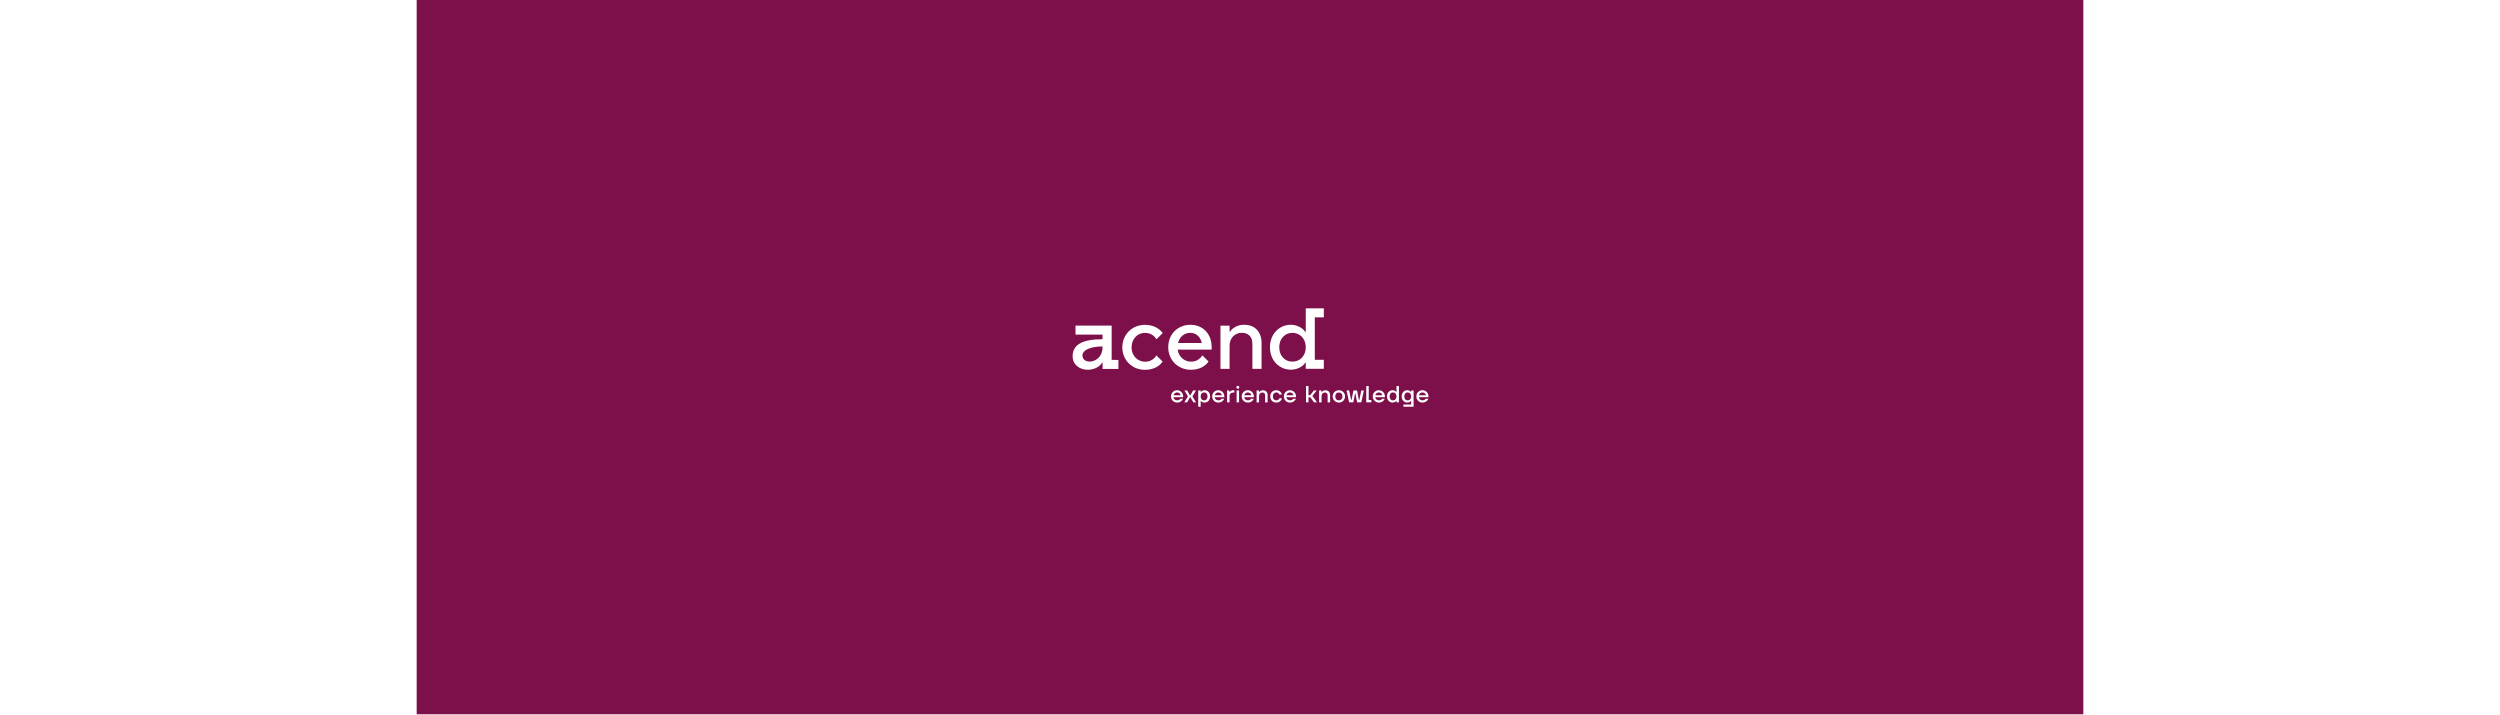
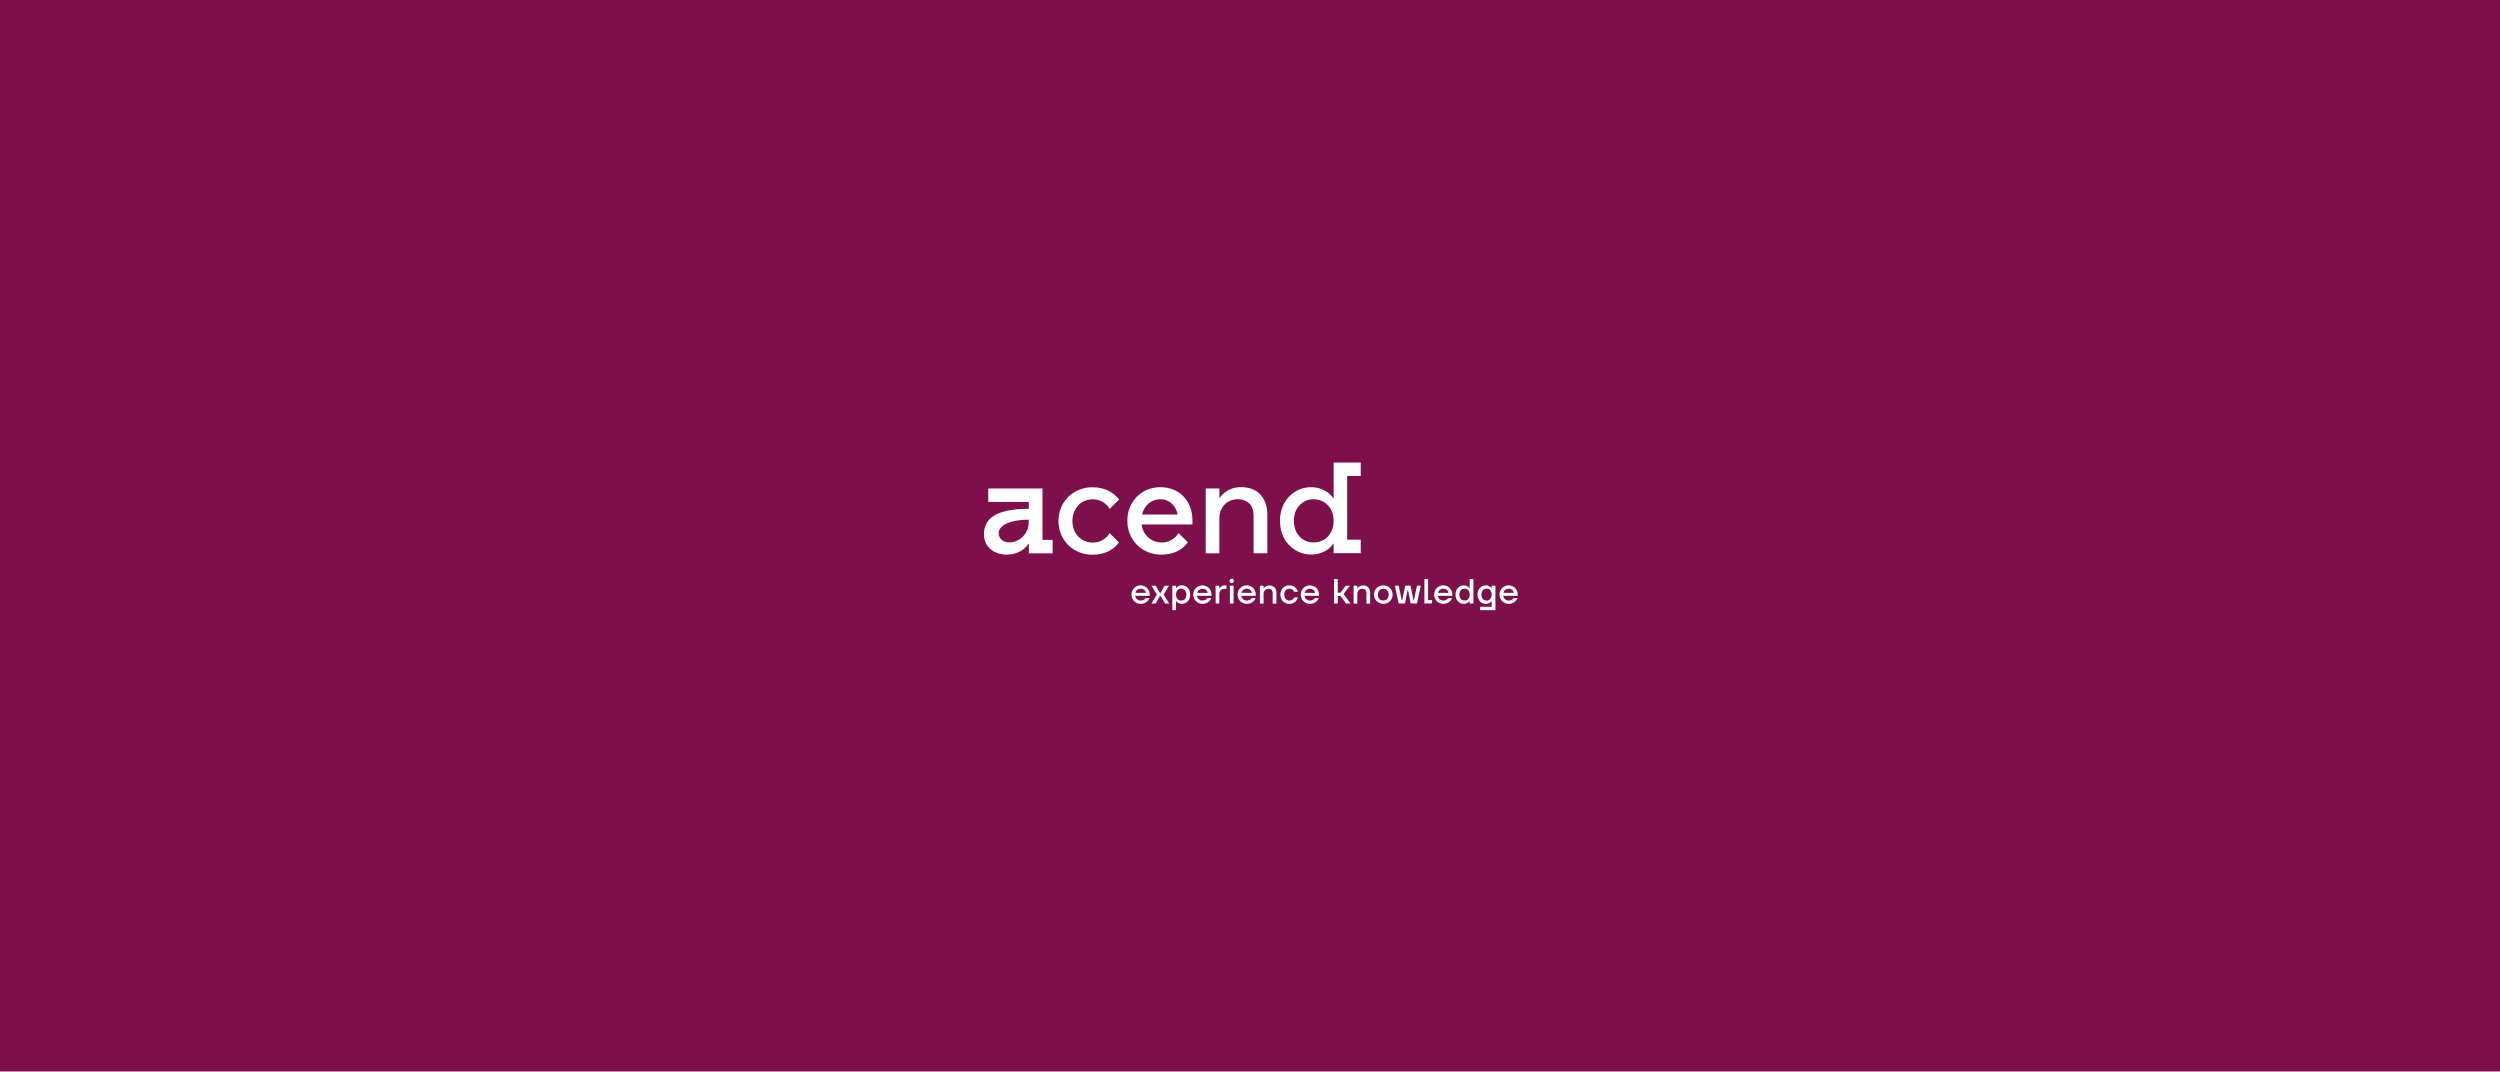
- <svg xmlns="http://www.w3.org/2000/svg" width="1400px" height="400px" viewBox="0 0 1400 600" version="1.1">
+ <svg xmlns="http://www.w3.org/2000/svg" viewBox="0 0 1400 600" version="1.1">
  <defs>
    <filter color-interpolation-filters="auto" id="filter-1">
      <feColorMatrix in="SourceGraphic" type="matrix" values="0 0 0 0 1 0 0 0 0 1 0 0 0 0 1 0 0 0 1 0" />
    </filter>
  </defs>
  <g id="Artboard" stroke="none" stroke-width="1" fill="none" fill-rule="evenodd">
    <rect fill="#7D104A" x="0" y="0" width="1400" height="600" />
    <g filter="url(#filter-1)" id="Group">
      <g transform="translate(551, 259)">
        <g id="claim" transform="translate(82.63762, 65.08824)" fill="#07475B" fill-rule="nonzero">
          <path d="M5.106,14.066 C4.421,14.07 3.742,13.933 3.111,13.665 C2.505,13.406 1.952,13.037 1.481,12.576 C1.015,12.103 0.645,11.545 0.394,10.931 C-0.131,9.62 -0.131,8.158 0.394,6.848 C0.644,6.235 1.013,5.678 1.481,5.21 C1.952,4.747 2.504,4.375 3.111,4.113 C4.385,3.58 5.821,3.58 7.094,4.113 C7.703,4.371 8.256,4.744 8.724,5.21 C9.192,5.678 9.562,6.235 9.811,6.848 C10.076,7.497 10.21,8.192 10.206,8.893 L10.206,9.575 L2.062,9.575 C2.129,9.965 2.262,10.341 2.456,10.686 C2.63,11.004 2.862,11.285 3.141,11.516 C3.413,11.742 3.723,11.918 4.057,12.035 C4.393,12.155 4.749,12.215 5.106,12.213 C5.552,12.224 5.996,12.154 6.417,12.005 C6.735,11.895 7.034,11.735 7.302,11.531 C7.557,11.341 7.776,11.108 7.95,10.842 L10.109,10.842 C9.866,11.443 9.513,11.993 9.067,12.465 C8.857,12.675 8.633,12.87 8.397,13.05 C8.133,13.26 7.842,13.434 7.533,13.569 C7.182,13.728 6.815,13.849 6.439,13.932 C6.001,14.024 5.554,14.069 5.106,14.066 Z M8.084,7.915 C8.029,7.615 7.928,7.325 7.786,7.055 C7.646,6.769 7.445,6.516 7.198,6.314 C6.346,5.616 5.196,5.398 4.146,5.736 C3.83,5.839 3.533,5.994 3.268,6.195 C2.997,6.398 2.768,6.65 2.59,6.936 C2.402,7.24 2.268,7.573 2.196,7.922 L8.084,7.915 Z" id="Shape" />
          <polygon id="Path" points="14.218 8.893 11.24 3.913 13.6 3.913 15.833 7.915 16.317 7.915 18.551 3.913 20.992 3.913 18.015 8.893 21.052 13.873 18.759 13.873 16.369 9.76 15.886 9.76 13.548 13.873 11.196 13.873" />
          <path d="M22.861,3.913 L24.923,3.913 L24.923,5.18 L25.02,5.18 C25.256,4.901 25.526,4.652 25.824,4.439 C26.13,4.237 26.457,4.068 26.799,3.935 C27.233,3.77 27.696,3.689 28.161,3.698 C28.798,3.693 29.429,3.819 30.015,4.069 C30.575,4.316 31.081,4.671 31.503,5.113 C31.942,5.587 32.283,6.14 32.508,6.744 C32.995,8.123 32.995,9.626 32.508,11.005 C32.285,11.609 31.943,12.163 31.503,12.635 C30.641,13.557 29.426,14.072 28.161,14.051 C27.697,14.06 27.235,13.985 26.799,13.828 C26.456,13.701 26.128,13.534 25.824,13.332 C25.523,13.122 25.253,12.873 25.02,12.591 L24.923,12.591 L24.923,17.571 L22.861,17.571 L22.861,3.913 Z M27.766,12.213 C28.569,12.25 29.348,11.939 29.903,11.361 C30.984,9.889 30.984,7.89 29.903,6.418 C29.345,5.845 28.567,5.537 27.766,5.573 C26.994,5.547 26.247,5.855 25.719,6.418 C24.657,7.896 24.657,9.883 25.719,11.361 C26.244,11.928 26.992,12.24 27.766,12.213 L27.766,12.213 Z" id="Shape" />
          <path d="M39.707,14.066 C39.021,14.07 38.342,13.933 37.712,13.665 C37.105,13.406 36.552,13.037 36.082,12.576 C35.615,12.103 35.246,11.545 34.995,10.931 C34.469,9.62 34.469,8.158 34.995,6.848 C35.244,6.235 35.614,5.678 36.082,5.21 C36.552,4.747 37.105,4.375 37.712,4.113 C38.985,3.58 40.421,3.58 41.695,4.113 C42.302,4.373 42.856,4.745 43.325,5.21 C43.793,5.678 44.162,6.235 44.412,6.848 C44.676,7.497 44.811,8.192 44.806,8.893 L44.806,9.575 L36.662,9.575 C36.729,9.965 36.863,10.341 37.057,10.686 C37.23,11.004 37.463,11.285 37.742,11.516 C38.011,11.741 38.319,11.917 38.65,12.035 C38.989,12.155 39.347,12.215 39.707,12.213 C40.153,12.224 40.597,12.154 41.017,12.005 C41.336,11.895 41.635,11.735 41.903,11.531 C42.158,11.341 42.377,11.108 42.551,10.842 L44.709,10.842 C44.467,11.443 44.113,11.993 43.667,12.465 C43.457,12.675 43.233,12.87 42.997,13.05 C42.733,13.26 42.443,13.434 42.134,13.569 C41.783,13.728 41.416,13.849 41.039,13.932 C40.601,14.024 40.155,14.069 39.707,14.066 L39.707,14.066 Z M42.685,7.915 C42.629,7.615 42.529,7.325 42.387,7.055 C42.246,6.769 42.046,6.516 41.799,6.314 C40.947,5.616 39.796,5.398 38.747,5.736 C38.43,5.839 38.133,5.994 37.868,6.195 C37.598,6.398 37.368,6.65 37.191,6.936 C37.003,7.24 36.869,7.573 36.796,7.922 L42.685,7.915 Z" id="Shape" />
          <path d="M47.106,3.913 L49.161,3.913 L49.161,5.395 L49.28,5.395 C49.447,5.103 49.661,4.84 49.913,4.617 C50.174,4.392 50.458,4.196 50.762,4.031 C51.15,3.824 51.586,3.721 52.027,3.735 L53.211,3.735 L53.211,5.691 L51.93,5.691 C51.558,5.688 51.19,5.756 50.843,5.892 C50.518,6.013 50.222,6.199 49.972,6.44 C49.714,6.683 49.516,6.983 49.392,7.314 C49.251,7.678 49.18,8.066 49.183,8.456 L49.183,13.895 L47.129,13.895 L47.106,3.913 Z" id="Path" />
          <path d="M56.121,2.446 C55.798,2.451 55.486,2.325 55.258,2.097 C55.025,1.869 54.899,1.555 54.908,1.23 C54.902,0.906 55.028,0.593 55.258,0.363 C55.483,0.128 55.795,-0.003 56.121,6.09805785e-05 C56.802,0.004 57.353,0.553 57.357,1.23 C57.364,1.558 57.232,1.873 56.992,2.097 C56.761,2.326 56.447,2.451 56.121,2.446 L56.121,2.446 Z M55.101,3.928 L57.164,3.928 L57.164,13.888 L55.101,13.888 L55.101,3.928 Z" id="Shape" />
          <path d="M64.518,14.066 C63.833,14.07 63.154,13.933 62.523,13.665 C61.917,13.406 61.364,13.037 60.893,12.576 C60.427,12.103 60.057,11.545 59.806,10.931 C59.28,9.62 59.28,8.158 59.806,6.848 C60.056,6.235 60.425,5.678 60.893,5.21 C61.363,4.747 61.916,4.375 62.523,4.113 C63.154,3.845 63.833,3.709 64.518,3.713 C65.202,3.708 65.878,3.844 66.506,4.113 C67.115,4.371 67.668,4.744 68.136,5.21 C68.604,5.678 68.974,6.235 69.223,6.848 C69.488,7.497 69.622,8.192 69.618,8.893 L69.618,9.575 L61.474,9.575 C61.544,9.964 61.677,10.339 61.868,10.686 C62.042,11.004 62.274,11.285 62.553,11.516 C62.825,11.742 63.135,11.918 63.469,12.035 C63.806,12.154 64.161,12.214 64.518,12.213 C64.964,12.224 65.408,12.154 65.829,12.005 C66.147,11.895 66.446,11.735 66.714,11.531 C66.969,11.341 67.188,11.108 67.362,10.842 L69.521,10.842 C69.278,11.443 68.925,11.993 68.479,12.465 C68.269,12.673 68.048,12.868 67.816,13.05 C67.55,13.256 67.26,13.431 66.953,13.569 C66.599,13.728 66.23,13.849 65.851,13.932 C65.413,14.024 64.966,14.069 64.518,14.066 Z M67.459,7.915 C67.403,7.616 67.305,7.327 67.168,7.055 C67.023,6.772 66.824,6.52 66.58,6.314 C66.315,6.09 66.016,5.91 65.695,5.78 C65.318,5.641 64.919,5.574 64.518,5.58 C64.182,5.579 63.848,5.632 63.528,5.736 C63.21,5.84 62.91,5.995 62.642,6.195 C62.372,6.398 62.142,6.65 61.965,6.936 C61.777,7.24 61.643,7.573 61.57,7.922 L67.459,7.915 Z" id="Shape" />
          <path d="M71.918,3.913 L73.98,3.913 L73.98,5.314 L74.077,5.314 C74.28,5.026 74.532,4.775 74.821,4.572 C75.122,4.352 75.45,4.17 75.796,4.031 C76.254,3.857 76.743,3.773 77.233,3.787 C78.303,3.725 79.351,4.112 80.121,4.854 C80.87,5.721 81.245,6.848 81.164,7.989 L81.164,13.917 L79.057,13.917 L79.057,8.152 C79.115,7.456 78.905,6.764 78.469,6.218 C77.988,5.786 77.35,5.569 76.704,5.617 C76.329,5.611 75.956,5.684 75.61,5.832 C75.284,5.971 74.988,6.173 74.739,6.425 C74.487,6.69 74.289,7.003 74.159,7.344 C74.02,7.729 73.952,8.136 73.958,8.545 L73.958,13.917 L71.896,13.917 L71.918,3.913 Z" id="Path" />
          <path d="M88.369,14.066 C87.688,14.07 87.013,13.942 86.382,13.688 C85.785,13.442 85.245,13.076 84.796,12.613 C84.342,12.141 83.985,11.584 83.747,10.975 C83.23,9.635 83.23,8.151 83.747,6.811 C83.985,6.201 84.342,5.645 84.796,5.173 C85.243,4.707 85.783,4.341 86.382,4.098 C87.012,3.838 87.688,3.707 88.369,3.713 C88.823,3.708 89.276,3.76 89.717,3.868 C90.097,3.962 90.465,4.102 90.811,4.283 C91.114,4.441 91.394,4.638 91.645,4.869 C91.865,5.077 92.074,5.298 92.27,5.528 C92.694,6.059 93.001,6.673 93.171,7.329 L91.02,7.329 C90.912,7.003 90.737,6.702 90.506,6.447 C89.96,5.854 89.177,5.534 88.369,5.573 C87.598,5.565 86.861,5.893 86.352,6.47 C86.088,6.785 85.886,7.147 85.757,7.537 C85.599,7.979 85.521,8.446 85.526,8.915 C85.522,9.384 85.601,9.851 85.757,10.294 C85.891,10.676 86.095,11.03 86.36,11.338 C86.608,11.61 86.91,11.83 87.245,11.983 C87.594,12.141 87.972,12.222 88.355,12.22 C88.827,12.24 89.297,12.146 89.724,11.946 C90.037,11.793 90.322,11.587 90.565,11.338 C90.805,11.089 90.988,10.79 91.101,10.464 L93.201,10.464 C93.034,11.126 92.727,11.745 92.3,12.28 C92.107,12.511 91.898,12.729 91.675,12.932 C91.422,13.158 91.142,13.352 90.841,13.51 C90.494,13.689 90.127,13.826 89.747,13.917 C89.296,14.025 88.833,14.075 88.369,14.066 Z" id="Path" />
          <path d="M99.9,14.066 C99.215,14.07 98.536,13.933 97.905,13.665 C97.299,13.406 96.746,13.037 96.275,12.576 C95.809,12.103 95.439,11.545 95.188,10.931 C94.663,9.62 94.663,8.158 95.188,6.848 C95.438,6.235 95.807,5.678 96.275,5.21 C96.746,4.747 97.298,4.375 97.905,4.113 C99.179,3.58 100.615,3.58 101.888,4.113 C102.497,4.371 103.051,4.744 103.518,5.21 C103.986,5.678 104.356,6.235 104.605,6.848 C104.87,7.497 105.004,8.192 105,8.893 L105,9.575 L96.848,9.575 C96.919,9.964 97.052,10.339 97.243,10.686 C97.417,11.004 97.649,11.285 97.928,11.516 C98.2,11.742 98.51,11.918 98.843,12.035 C99.18,12.155 99.535,12.215 99.893,12.213 C100.339,12.224 100.783,12.154 101.203,12.005 C101.522,11.895 101.821,11.735 102.089,11.531 C102.344,11.341 102.563,11.108 102.737,10.842 L104.896,10.842 C104.653,11.443 104.299,11.993 103.853,12.465 C103.643,12.675 103.419,12.87 103.183,13.05 C102.919,13.26 102.629,13.434 102.32,13.569 C101.969,13.728 101.602,13.849 101.226,13.932 C100.79,14.024 100.346,14.069 99.9,14.066 L99.9,14.066 Z M102.841,7.915 C102.786,7.615 102.685,7.325 102.543,7.055 C102.403,6.769 102.202,6.516 101.955,6.314 C101.103,5.616 99.953,5.398 98.903,5.736 C98.586,5.839 98.289,5.994 98.025,6.195 C97.754,6.398 97.524,6.65 97.347,6.936 C97.159,7.24 97.025,7.573 96.953,7.922 L102.841,7.915 Z" id="Shape" />
          <polygon id="Path" points="113.427 0.2 115.489 0.2 115.489 7.818 116.977 7.818 120.015 3.913 122.374 3.913 118.742 8.5 122.665 13.873 120.119 13.873 117.074 9.671 115.503 9.671 115.503 13.873 113.441 13.873" />
          <path d="M124.384,3.913 L126.446,3.913 L126.446,5.314 L126.543,5.314 C126.747,5.026 126.999,4.775 127.288,4.572 C127.588,4.352 127.916,4.17 128.263,4.031 C128.721,3.857 129.209,3.773 129.699,3.787 C130.77,3.725 131.817,4.112 132.588,4.854 C133.337,5.721 133.712,6.848 133.63,7.989 L133.63,13.917 L131.568,13.917 L131.568,8.152 C131.63,7.456 131.419,6.763 130.98,6.218 C130.499,5.786 129.861,5.569 129.216,5.617 C128.84,5.611 128.467,5.684 128.121,5.832 C127.795,5.971 127.499,6.173 127.25,6.425 C126.998,6.69 126.801,7.003 126.67,7.344 C126.531,7.729 126.463,8.136 126.469,8.545 L126.469,13.917 L124.407,13.917 L124.384,3.913 Z" id="Path" />
          <path d="M140.992,14.066 C139.243,14.065 137.611,13.191 136.647,11.739 C135.682,10.287 135.514,8.45 136.198,6.848 C136.453,6.236 136.825,5.68 137.293,5.21 C138.285,4.241 139.625,3.708 141.015,3.728 C141.72,3.721 142.419,3.857 143.069,4.128 C144.311,4.643 145.299,5.626 145.816,6.862 C146.645,8.818 146.21,11.078 144.714,12.591 C144.242,13.057 143.683,13.427 143.069,13.68 C142.411,13.949 141.704,14.08 140.992,14.066 Z M140.992,12.213 C141.414,12.217 141.831,12.136 142.221,11.976 C142.584,11.825 142.911,11.601 143.181,11.316 C143.457,11.013 143.67,10.658 143.806,10.271 C143.966,9.829 144.044,9.362 144.037,8.893 C144.047,8.432 143.974,7.972 143.821,7.537 C143.685,7.15 143.472,6.795 143.196,6.492 C142.928,6.203 142.6,5.975 142.235,5.825 C141.445,5.519 140.569,5.519 139.779,5.825 C139.414,5.975 139.086,6.203 138.819,6.492 C138.542,6.795 138.329,7.15 138.193,7.537 C138.039,7.98 137.963,8.446 137.97,8.915 C137.964,9.384 138.04,9.85 138.193,10.294 C138.329,10.68 138.542,11.035 138.819,11.338 C139.089,11.623 139.416,11.848 139.779,11.998 C140.165,12.148 140.578,12.221 140.992,12.213 L140.992,12.213 Z" id="Shape" />
          <polygon id="Path" points="147.491 3.913 149.65 3.913 151.317 11.983 151.615 11.983 153.283 3.883 156.26 3.883 157.891 11.983 158.188 11.983 159.856 3.883 162.015 3.883 159.856 13.843 156.327 13.843 154.838 6.225 154.637 6.225 153.149 13.843 149.613 13.843" />
          <polygon id="Path" points="164.032 0.2 166.094 0.2 166.094 11.983 168.327 11.983 168.327 13.843 164.01 13.843" />
          <path d="M174.58,14.066 C173.895,14.07 173.216,13.933 172.585,13.665 C171.98,13.408 171.429,13.038 170.963,12.576 C170.491,12.106 170.119,11.546 169.868,10.931 C169.352,9.618 169.352,8.16 169.868,6.848 C170.117,6.233 170.49,5.676 170.963,5.21 C171.429,4.745 171.98,4.373 172.585,4.113 C173.216,3.845 173.895,3.709 174.58,3.713 C175.264,3.708 175.94,3.844 176.568,4.113 C177.177,4.371 177.73,4.744 178.198,5.21 C178.669,5.676 179.038,6.234 179.285,6.848 C179.554,7.496 179.688,8.192 179.68,8.893 L179.68,9.575 L171.536,9.575 C171.606,9.964 171.739,10.339 171.93,10.686 C172.106,11.002 172.338,11.283 172.615,11.516 C172.887,11.742 173.197,11.918 173.531,12.035 C173.868,12.154 174.223,12.214 174.58,12.213 C175.026,12.224 175.47,12.154 175.891,12.005 C176.21,11.897 176.509,11.737 176.776,11.531 C177.031,11.341 177.25,11.108 177.424,10.842 L179.553,10.842 C179.314,11.445 178.96,11.996 178.511,12.465 C178.302,12.673 178.081,12.868 177.848,13.05 C177.583,13.258 177.293,13.432 176.985,13.569 C176.632,13.729 176.262,13.85 175.883,13.932 C175.455,14.023 175.018,14.067 174.58,14.066 L174.58,14.066 Z M177.521,7.915 C177.465,7.616 177.367,7.327 177.231,7.055 C177.086,6.772 176.886,6.52 176.642,6.314 C176.377,6.09 176.078,5.91 175.757,5.78 C175.059,5.53 174.298,5.514 173.59,5.736 C173.272,5.84 172.972,5.995 172.704,6.195 C172.434,6.398 172.204,6.65 172.027,6.936 C171.842,7.241 171.709,7.574 171.632,7.922 L177.521,7.915 Z" id="Shape" />
          <path d="M186.156,14.066 C185.519,14.075 184.887,13.949 184.302,13.695 C183.738,13.455 183.231,13.099 182.814,12.65 C182.371,12.18 182.029,11.625 181.809,11.02 C181.322,9.641 181.322,8.138 181.809,6.759 C182.031,6.154 182.373,5.6 182.814,5.128 C183.676,4.206 184.891,3.692 186.156,3.713 C186.619,3.706 187.078,3.786 187.511,3.95 C187.855,4.084 188.184,4.253 188.494,4.454 C188.791,4.667 189.061,4.916 189.298,5.195 L189.394,5.195 L189.394,0.2 L191.464,0.2 L191.464,13.873 L189.402,13.873 L189.402,12.606 L189.305,12.606 C189.072,12.888 188.801,13.137 188.501,13.347 C188.193,13.548 187.863,13.714 187.518,13.843 C187.082,13.999 186.62,14.074 186.156,14.066 L186.156,14.066 Z M186.551,12.213 C187.325,12.24 188.073,11.928 188.598,11.361 C189.66,9.883 189.66,7.896 188.598,6.418 C188.07,5.855 187.323,5.547 186.551,5.573 C185.748,5.537 184.967,5.844 184.407,6.418 C183.335,7.893 183.335,9.886 184.407,11.361 C184.964,11.939 185.746,12.25 186.551,12.213 Z" id="Shape" />
          <path d="M195.253,15.726 L201.729,15.726 L201.729,12.606 L201.632,12.606 C201.399,12.888 201.129,13.137 200.829,13.347 C200.522,13.551 200.192,13.717 199.846,13.843 C199.412,13.999 198.953,14.075 198.491,14.066 C197.854,14.073 197.222,13.947 196.637,13.695 C196.074,13.452 195.568,13.097 195.149,12.65 C194.709,12.18 194.369,11.625 194.151,11.02 C193.665,9.641 193.665,8.138 194.151,6.759 C194.371,6.154 194.71,5.6 195.149,5.128 C196.011,4.206 197.226,3.692 198.491,3.713 C198.954,3.705 199.414,3.785 199.846,3.95 C200.191,4.081 200.521,4.25 200.829,4.454 C201.129,4.664 201.399,4.913 201.632,5.195 L201.729,5.195 L201.729,3.906 L203.791,3.906 L203.791,17.578 L195.253,17.578 L195.253,15.726 Z M198.886,12.213 C199.66,12.241 200.408,11.929 200.933,11.361 C201.995,9.883 201.995,7.896 200.933,6.418 C200.406,5.854 199.659,5.545 198.886,5.573 C198.085,5.538 197.307,5.845 196.749,6.418 C195.677,7.893 195.677,9.886 196.749,11.361 C197.31,11.944 198.098,12.255 198.908,12.213 L198.886,12.213 Z" id="Shape" />
          <path d="M211.191,14.066 C210.505,14.07 209.826,13.933 209.196,13.665 C208.591,13.408 208.04,13.038 207.573,12.576 C207.104,12.104 206.732,11.545 206.479,10.931 C205.963,9.618 205.963,8.16 206.479,6.848 C206.731,6.235 207.103,5.678 207.573,5.21 C208.039,4.745 208.59,4.373 209.196,4.113 C210.472,3.579 211.91,3.579 213.186,4.113 C213.792,4.373 214.342,4.745 214.809,5.21 C215.279,5.678 215.651,6.235 215.903,6.848 C216.165,7.497 216.297,8.192 216.29,8.893 L216.29,9.575 L208.154,9.575 C208.221,9.964 208.352,10.339 208.541,10.686 C208.716,11.002 208.948,11.283 209.226,11.516 C209.497,11.742 209.807,11.918 210.141,12.035 C210.478,12.154 210.833,12.214 211.191,12.213 C211.639,12.224 212.086,12.154 212.508,12.005 C212.825,11.895 213.122,11.735 213.387,11.531 C213.642,11.341 213.861,11.108 214.034,10.842 L216.193,10.842 C215.954,11.445 215.6,11.996 215.151,12.465 C214.942,12.673 214.721,12.868 214.489,13.05 C214.223,13.258 213.933,13.432 213.625,13.569 C213.272,13.729 212.902,13.85 212.523,13.932 C212.085,14.025 211.639,14.069 211.191,14.066 L211.191,14.066 Z M214.131,7.915 C214.075,7.616 213.977,7.327 213.841,7.055 C213.698,6.77 213.498,6.518 213.253,6.314 C212.988,6.09 212.689,5.91 212.367,5.78 C211.669,5.53 210.908,5.514 210.201,5.736 C209.882,5.84 209.583,5.995 209.315,6.195 C209.045,6.398 208.815,6.65 208.637,6.936 C208.451,7.24 208.32,7.574 208.25,7.922 L214.131,7.915 Z" id="Shape" />
        </g>
        <path d="M154.689,17.845 C153.415,16.493 151.839,15.457 150.089,14.821 C148.18,14.134 146.163,13.792 144.134,13.814 C142.244,13.763 140.361,14.072 138.588,14.725 C137.261,15.231 136.008,15.914 134.866,16.756 C133.769,17.64 132.811,18.681 132.022,19.846 L131.873,19.846 L131.873,14.547 L124.191,14.547 L124.191,50.86 L131.851,50.86 L131.851,31.533 C131.823,29.996 132.075,28.467 132.595,27.019 C133.074,25.741 133.805,24.572 134.747,23.581 C135.669,22.629 136.776,21.873 138,21.358 C139.279,20.824 140.655,20.557 142.042,20.572 C144.445,20.452 146.797,21.289 148.578,22.899 C150.201,24.45 151.015,26.849 151.019,30.095 L151.019,50.845 L158.717,50.845 L158.717,29.258 C158.757,27.024 158.399,24.801 157.66,22.692 C157.004,20.893 155.992,19.245 154.682,17.845" id="Path" fill="#07475B" fill-rule="nonzero" />
        <path d="M194.962,37.676 C194.418,39.075 193.615,40.359 192.595,41.463 C191.606,42.524 190.397,43.358 189.052,43.908 C187.636,44.49 186.117,44.78 184.585,44.761 C183.093,44.775 181.613,44.485 180.238,43.908 C178.909,43.352 177.716,42.518 176.739,41.463 C175.718,40.365 174.924,39.079 174.402,37.676 C173.29,34.456 173.29,30.958 174.402,27.738 C174.926,26.334 175.72,25.046 176.739,23.944 C178.759,21.768 181.61,20.546 184.585,20.58 C186.119,20.563 187.64,20.863 189.052,21.461 C190.385,22.033 191.59,22.865 192.595,23.907 C193.625,25.009 194.429,26.3 194.962,27.709 C195.564,29.305 195.862,30.999 195.841,32.703 C195.865,34.401 195.567,36.088 194.962,37.676 M211.012,7.574 L211.012,0 L195.841,0 L195.841,20.068 L195.625,20.068 C194.84,18.868 193.864,17.802 192.737,16.911 C191.53,16.054 190.219,15.351 188.836,14.821 C187.021,14.126 185.086,13.791 183.141,13.836 C180.837,13.821 178.555,14.285 176.441,15.199 C174.352,16.104 172.466,17.417 170.895,19.06 C169.255,20.782 167.976,22.813 167.136,25.033 C166.218,27.453 165.758,30.021 165.781,32.607 C165.749,35.244 166.206,37.865 167.129,40.337 C167.963,42.547 169.243,44.564 170.888,46.265 C172.47,47.897 174.353,49.21 176.434,50.133 C178.543,51.064 180.827,51.539 183.134,51.527 C186.57,51.601 189.938,50.56 192.729,48.562 C193.857,47.672 194.832,46.606 195.618,45.405 L195.833,45.405 L195.833,50.778 L211.005,50.778 L211.005,43.219 L203.426,43.219 L203.426,7.574 L211.012,7.574 Z" id="Shape" fill="#07475B" fill-rule="nonzero" />
        <path d="M52.846,23.944 C53.856,22.906 55.06,22.073 56.389,21.491 C59.403,20.257 62.795,20.319 65.761,21.662 C66.926,22.251 67.987,23.024 68.903,23.951 C69.476,24.588 69.975,25.286 70.392,26.034 L75.692,20.75 C75.64,20.676 75.595,20.594 75.536,20.52 C74.811,19.648 74.02,18.833 73.168,18.082 C72.203,17.243 71.138,16.523 69.997,15.94 C68.694,15.298 67.323,14.801 65.91,14.458 C64.206,14.043 62.454,13.846 60.699,13.873 C58.148,13.861 55.619,14.347 53.255,15.303 C50.991,16.211 48.933,17.561 47.203,19.275 C45.479,20.994 44.115,23.037 43.191,25.285 C41.246,30.08 41.246,35.438 43.191,40.233 C44.117,42.48 45.481,44.522 47.203,46.243 C48.933,47.957 50.991,49.307 53.255,50.215 C55.619,51.171 58.148,51.657 60.699,51.645 C62.469,51.667 64.234,51.47 65.955,51.06 C67.41,50.712 68.818,50.19 70.146,49.504 C71.307,48.899 72.387,48.152 73.362,47.28 C74.2,46.514 74.949,45.656 75.595,44.724 L70.384,39.536 C70.016,40.182 69.584,40.79 69.096,41.352 C68.15,42.318 67.054,43.126 65.851,43.745 C64.255,44.533 62.486,44.908 60.707,44.835 C59.238,44.846 57.784,44.546 56.441,43.953 C55.116,43.368 53.913,42.538 52.898,41.507 C51.85,40.419 51.021,39.141 50.456,37.743 C49.824,36.164 49.513,34.477 49.541,32.778 C49.523,31.095 49.821,29.423 50.419,27.849 C50.964,26.429 51.78,25.128 52.823,24.018" id="Path" fill="#07475B" fill-rule="nonzero" />
        <path d="M88.563,29.139 C89.68,24.24 93.551,20.58 98.806,20.58 C104.062,20.58 107.412,24.24 108.528,29.139 L88.563,29.139 Z M98.985,13.821 C88.049,13.821 80.33,22.084 80.33,32.348 C80.33,32.474 80.33,32.592 80.33,32.711 C80.33,33.311 80.33,33.897 80.404,34.482 C80.404,34.541 80.404,34.608 80.404,34.675 C80.441,35.105 80.501,35.534 80.568,35.957 C80.568,36.061 80.605,36.164 80.62,36.261 C80.77,37.093 80.974,37.915 81.23,38.721 C81.268,38.817 81.297,38.914 81.327,39.017 C81.469,39.41 81.61,39.803 81.774,40.188 C83.63,44.737 87.263,48.339 91.838,50.171 C94.202,51.127 96.731,51.613 99.283,51.601 C101.052,51.622 102.817,51.426 104.538,51.015 C105.993,50.668 107.401,50.145 108.729,49.459 C109.892,48.857 110.972,48.11 111.945,47.236 C112.781,46.467 113.529,45.61 114.178,44.679 L108.967,39.492 C108.6,40.136 108.168,40.741 107.68,41.3 C106.732,42.264 105.636,43.071 104.434,43.694 C102.837,44.477 101.069,44.852 99.29,44.783 C97.821,44.794 96.367,44.494 95.024,43.901 C93.699,43.316 92.496,42.486 91.481,41.456 C90.435,40.369 89.606,39.094 89.039,37.698 C88.913,37.394 88.809,37.083 88.712,36.765 C88.667,36.624 88.622,36.476 88.585,36.327 L88.496,35.964 C88.407,35.549 88.325,35.127 88.265,34.69 L116.776,34.69 L116.776,32.54 C116.776,21.343 109.332,13.843 98.985,13.843" id="Shape" fill="#07475B" fill-rule="nonzero" />
        <path d="M25.124,33.052 C25.124,40.351 19.481,44.738 14.322,44.738 C10.935,44.738 8.263,42.893 8.263,39.551 C8.263,34.823 15.588,32.007 25.124,32.007 L25.124,33.052 Z M32.784,43.308 L32.784,14.525 L2.426,14.525 L2.426,22.084 L25.124,22.084 L25.124,25.938 C7.258,25.938 0.283,31.058 0.007,39.773 C-0.231,47.11 5.568,51.593 12.662,51.593 C17.233,51.593 22.183,49.8 24.923,45.502 L25.161,45.502 L25.161,50.882 L38.471,50.882 L38.471,43.323 L32.784,43.308 Z" id="Shape" fill="#07475B" fill-rule="nonzero" />
      </g>
    </g>
  </g>
</svg>
